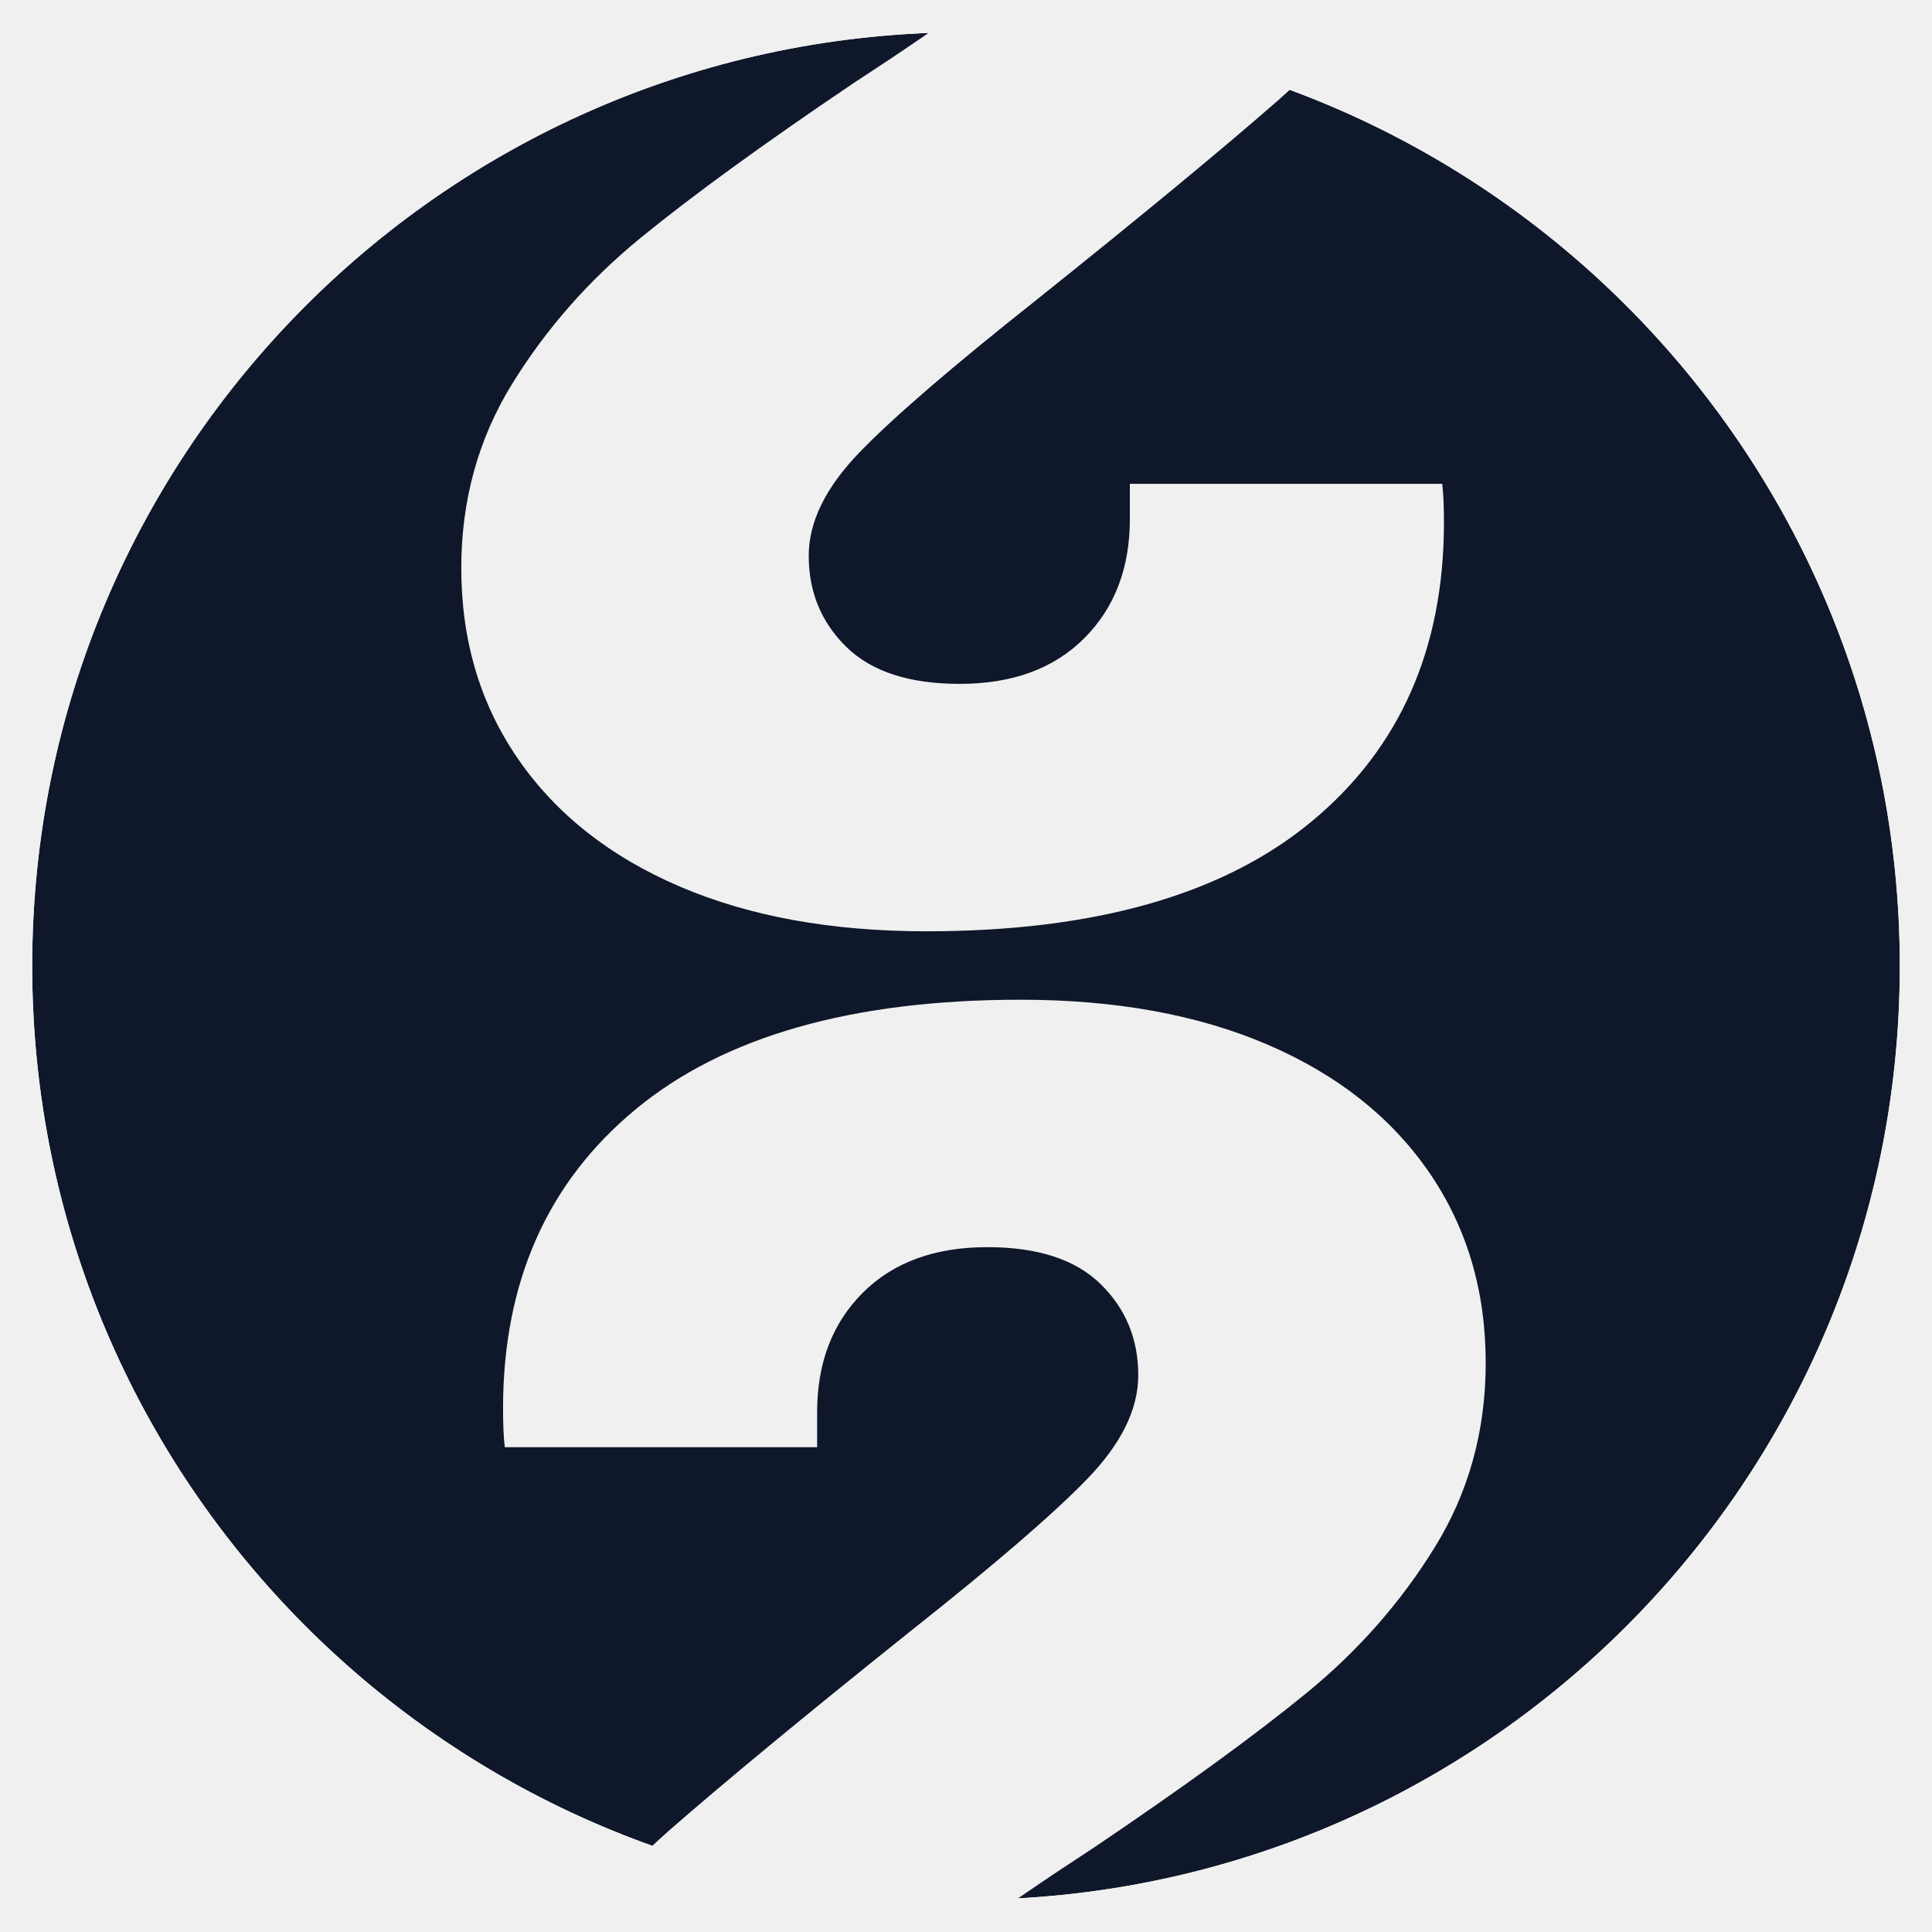
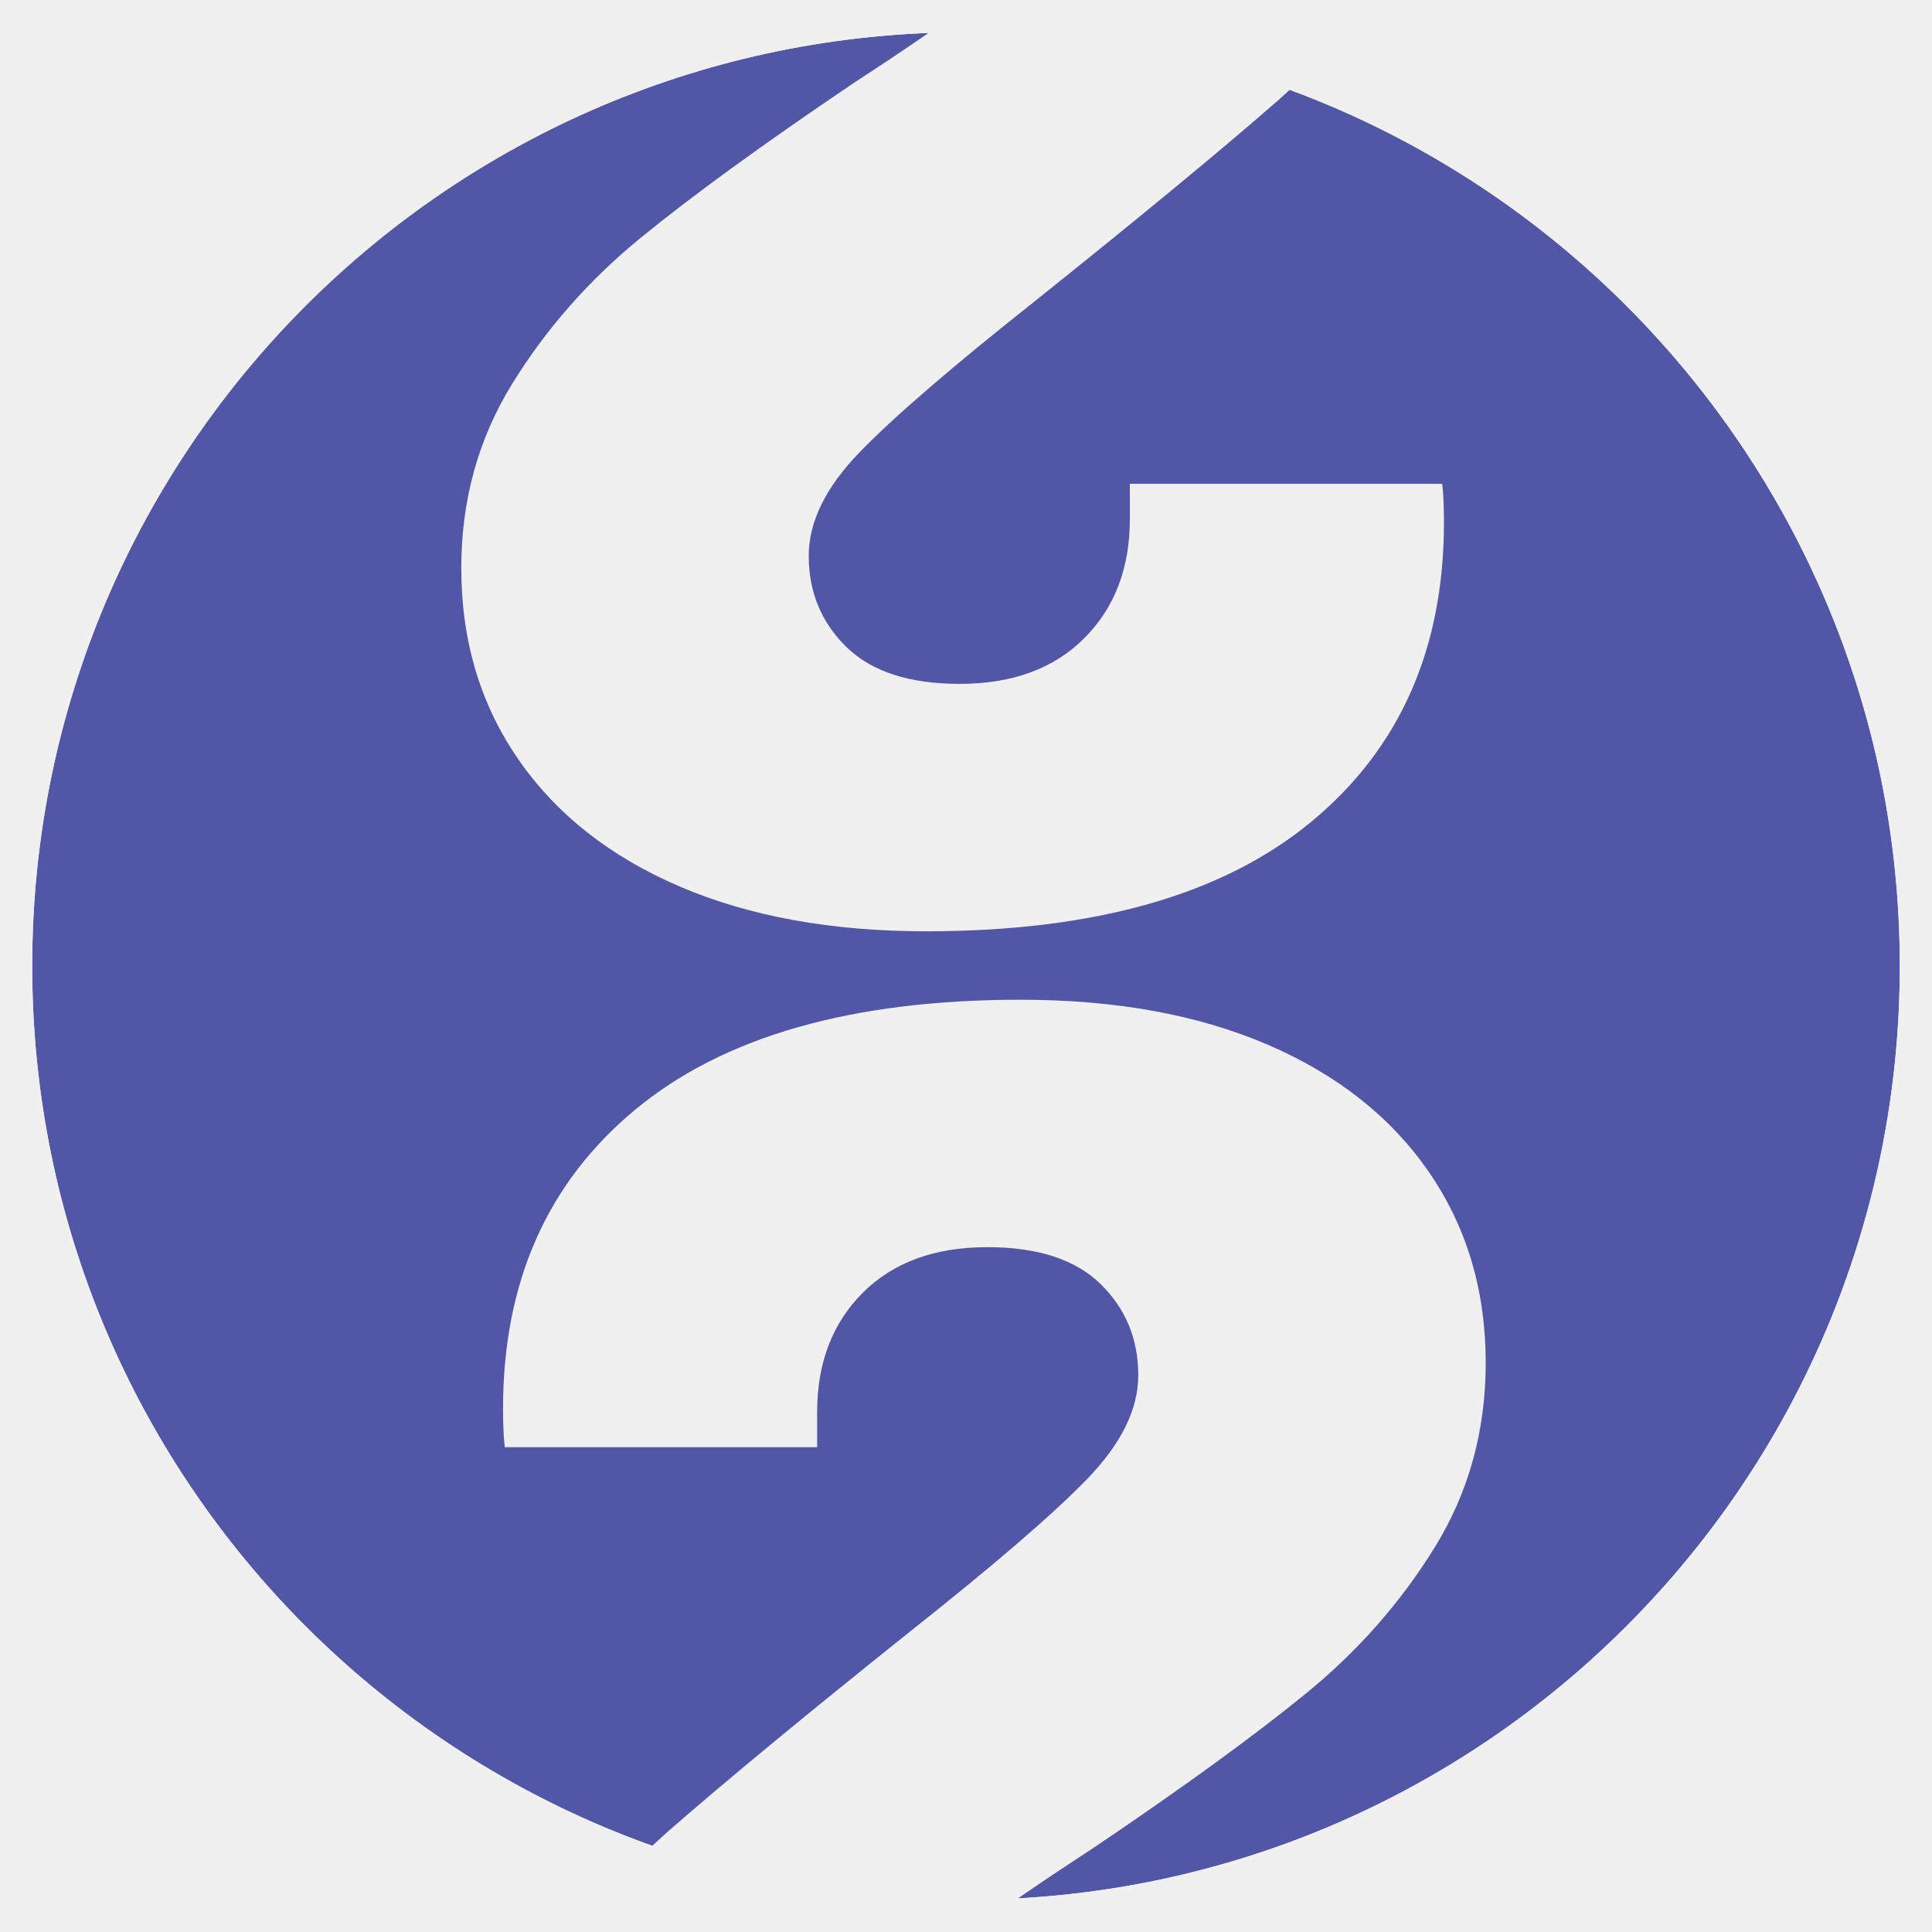
<svg xmlns="http://www.w3.org/2000/svg" width="1024" height="1024" viewBox="0 0 1500 1500">
  <defs>
    <mask id="logo-mask">
      <circle cx="750" cy="750" r="725" fill="white" />
      <g transform="matrix(1, 0, 0, 1, 320, 533)">
        <g transform="translate(1.076851, 1196.862)">
          <path fill="black" d="M 471.391 -953.672 C 544.953 -953.672 608.754 -942.086 662.797 -918.922 C 716.836 -895.766 758.617 -862.844 788.141 -820.156 C 817.66 -777.469 832.422 -727.969 832.422 -671.656 C 832.422 -618.977 819.25 -571.297 792.906 -528.609 C 766.57 -485.922 733.422 -448.227 693.453 -415.531 C 653.492 -382.832 598.547 -342.867 528.609 -295.641 C 489.555 -270.203 457.766 -248.406 433.234 -230.25 L 843.312 -230.25 L 843.312 0 L 66.75 0 L 66.75 -65.391 C 66.75 -113.523 77.875 -156.441 100.125 -194.141 C 122.383 -231.836 154.859 -269.758 197.547 -307.906 C 241.141 -346.051 303.812 -397.82 385.562 -463.219 C 450.957 -514.988 496.82 -554.492 523.156 -581.734 C 549.5 -608.984 562.672 -635.781 562.672 -662.125 C 562.672 -690.281 552.906 -713.895 533.375 -732.969 C 513.844 -752.039 484.551 -761.578 445.5 -761.578 C 404.625 -761.578 372.379 -749.77 348.766 -726.156 C 325.148 -702.539 313.344 -671.66 313.344 -633.516 L 313.344 -606.266 L 70.844 -606.266 C 69.938 -613.523 69.484 -623.516 69.484 -636.234 C 69.484 -734.328 103.77 -811.754 172.344 -868.516 C 240.914 -925.285 340.598 -953.672 471.391 -953.672 Z M 471.391 -953.672" />
        </g>
      </g>
      <g transform="matrix(1, 0, 0, 1, 281, 0)">
        <g transform="translate(909.5629, -230.6174)">
          <path fill="black" d="M -471.391 953.672 C -544.953 953.672 -608.754 942.086 -662.797 918.922 C -716.836 895.766 -758.617 862.844 -788.141 820.156 C -817.66 777.469 -832.422 727.969 -832.422 671.656 C -832.422 618.977 -819.25 571.297 -792.906 528.609 C -766.57 485.922 -733.422 448.227 -693.453 415.531 C -653.492 382.832 -598.547 342.867 -528.609 295.641 C -489.555 270.203 -457.766 248.406 -433.234 230.25 L -843.312 230.25 L -843.312 0 L -66.75 0 L -66.75 65.391 C -66.75 113.523 -77.875 156.441 -100.125 194.141 C -122.383 231.836 -154.859 269.758 -197.547 307.906 C -241.141 346.051 -303.812 397.82 -385.562 463.219 C -450.957 514.988 -496.82 554.492 -523.156 581.734 C -549.5 608.984 -562.672 635.781 -562.672 662.125 C -562.672 690.281 -552.906 713.895 -533.375 732.969 C -513.844 752.039 -484.551 761.578 -445.5 761.578 C -404.625 761.578 -372.379 749.77 -348.766 726.156 C -325.148 702.539 -313.344 671.66 -313.344 633.516 L -313.344 606.266 L -70.844 606.266 C -69.938 613.523 -69.484 623.516 -69.484 636.234 C -69.484 734.328 -103.77 811.754 -172.344 868.516 C -240.914 925.285 -340.598 953.672 -471.391 953.672 Z M -471.391 953.672" />
        </g>
      </g>
    </mask>
  </defs>
-   <circle cx="750" cy="750" r="725" fill="#0f172a" mask="url(#logo-mask)" />
+   <circle cx="750" cy="750" r="725" fill="#5256a6" mask="url(#logo-mask)" />
</svg>
